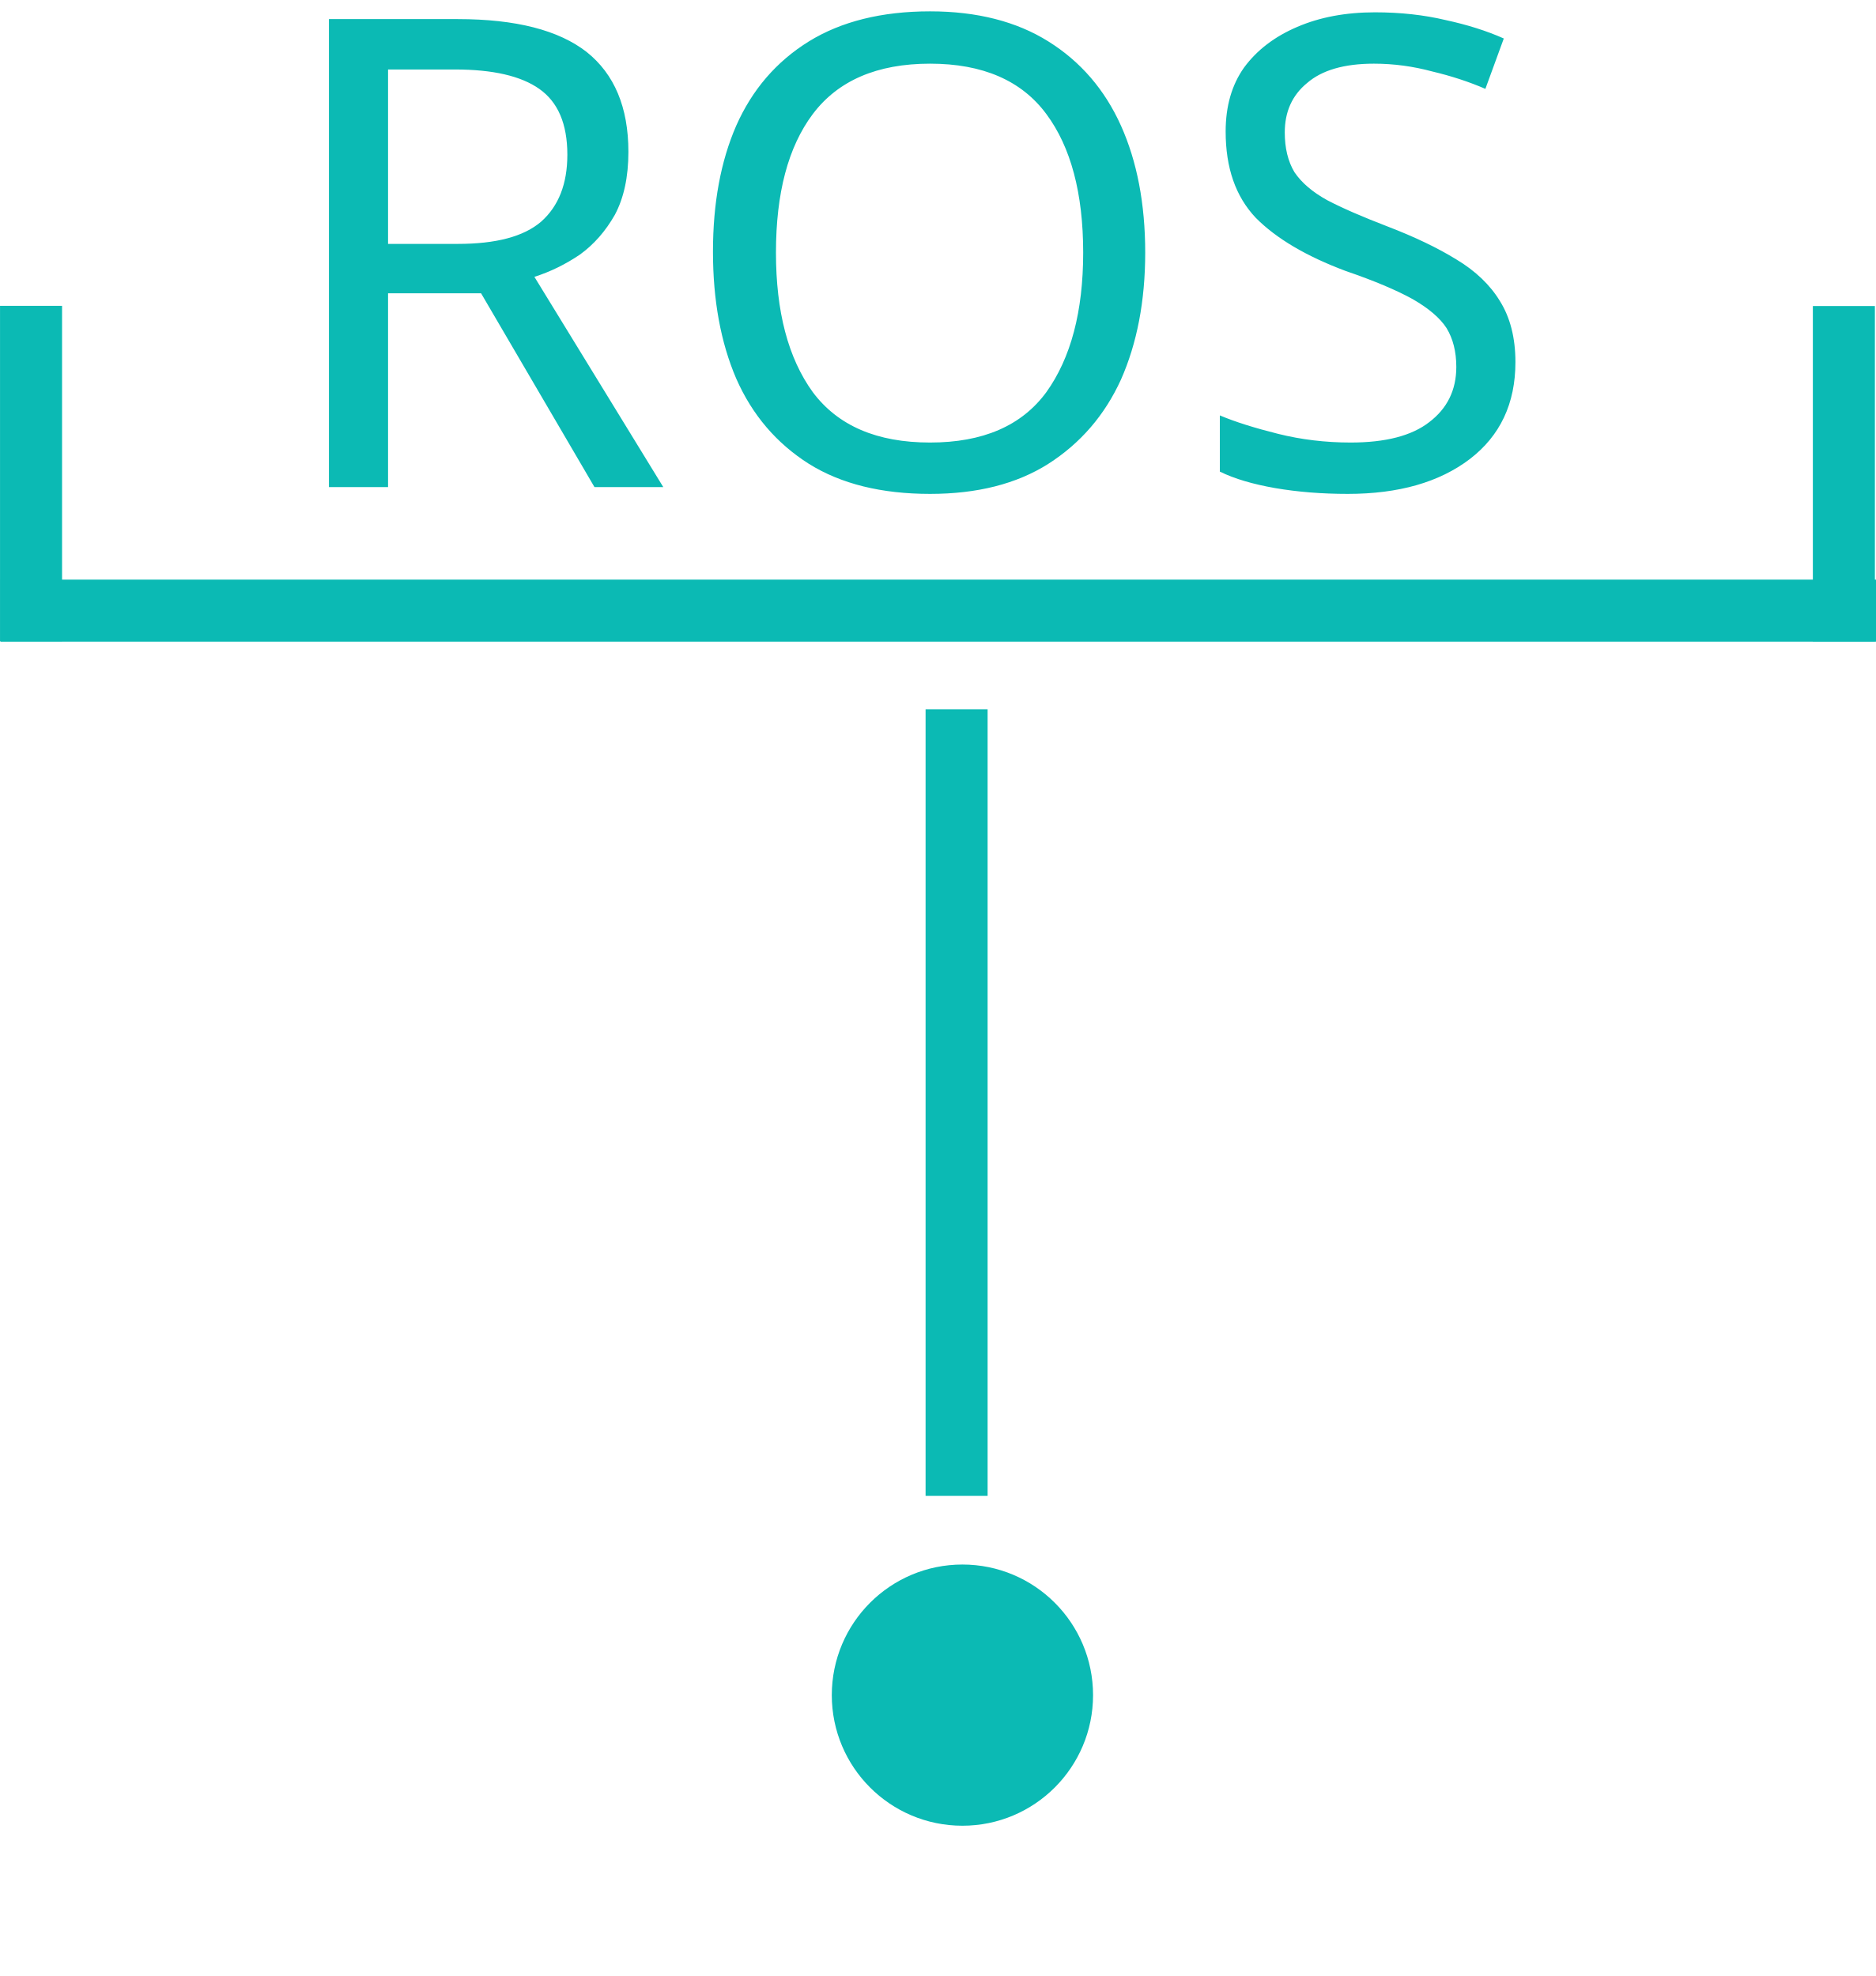
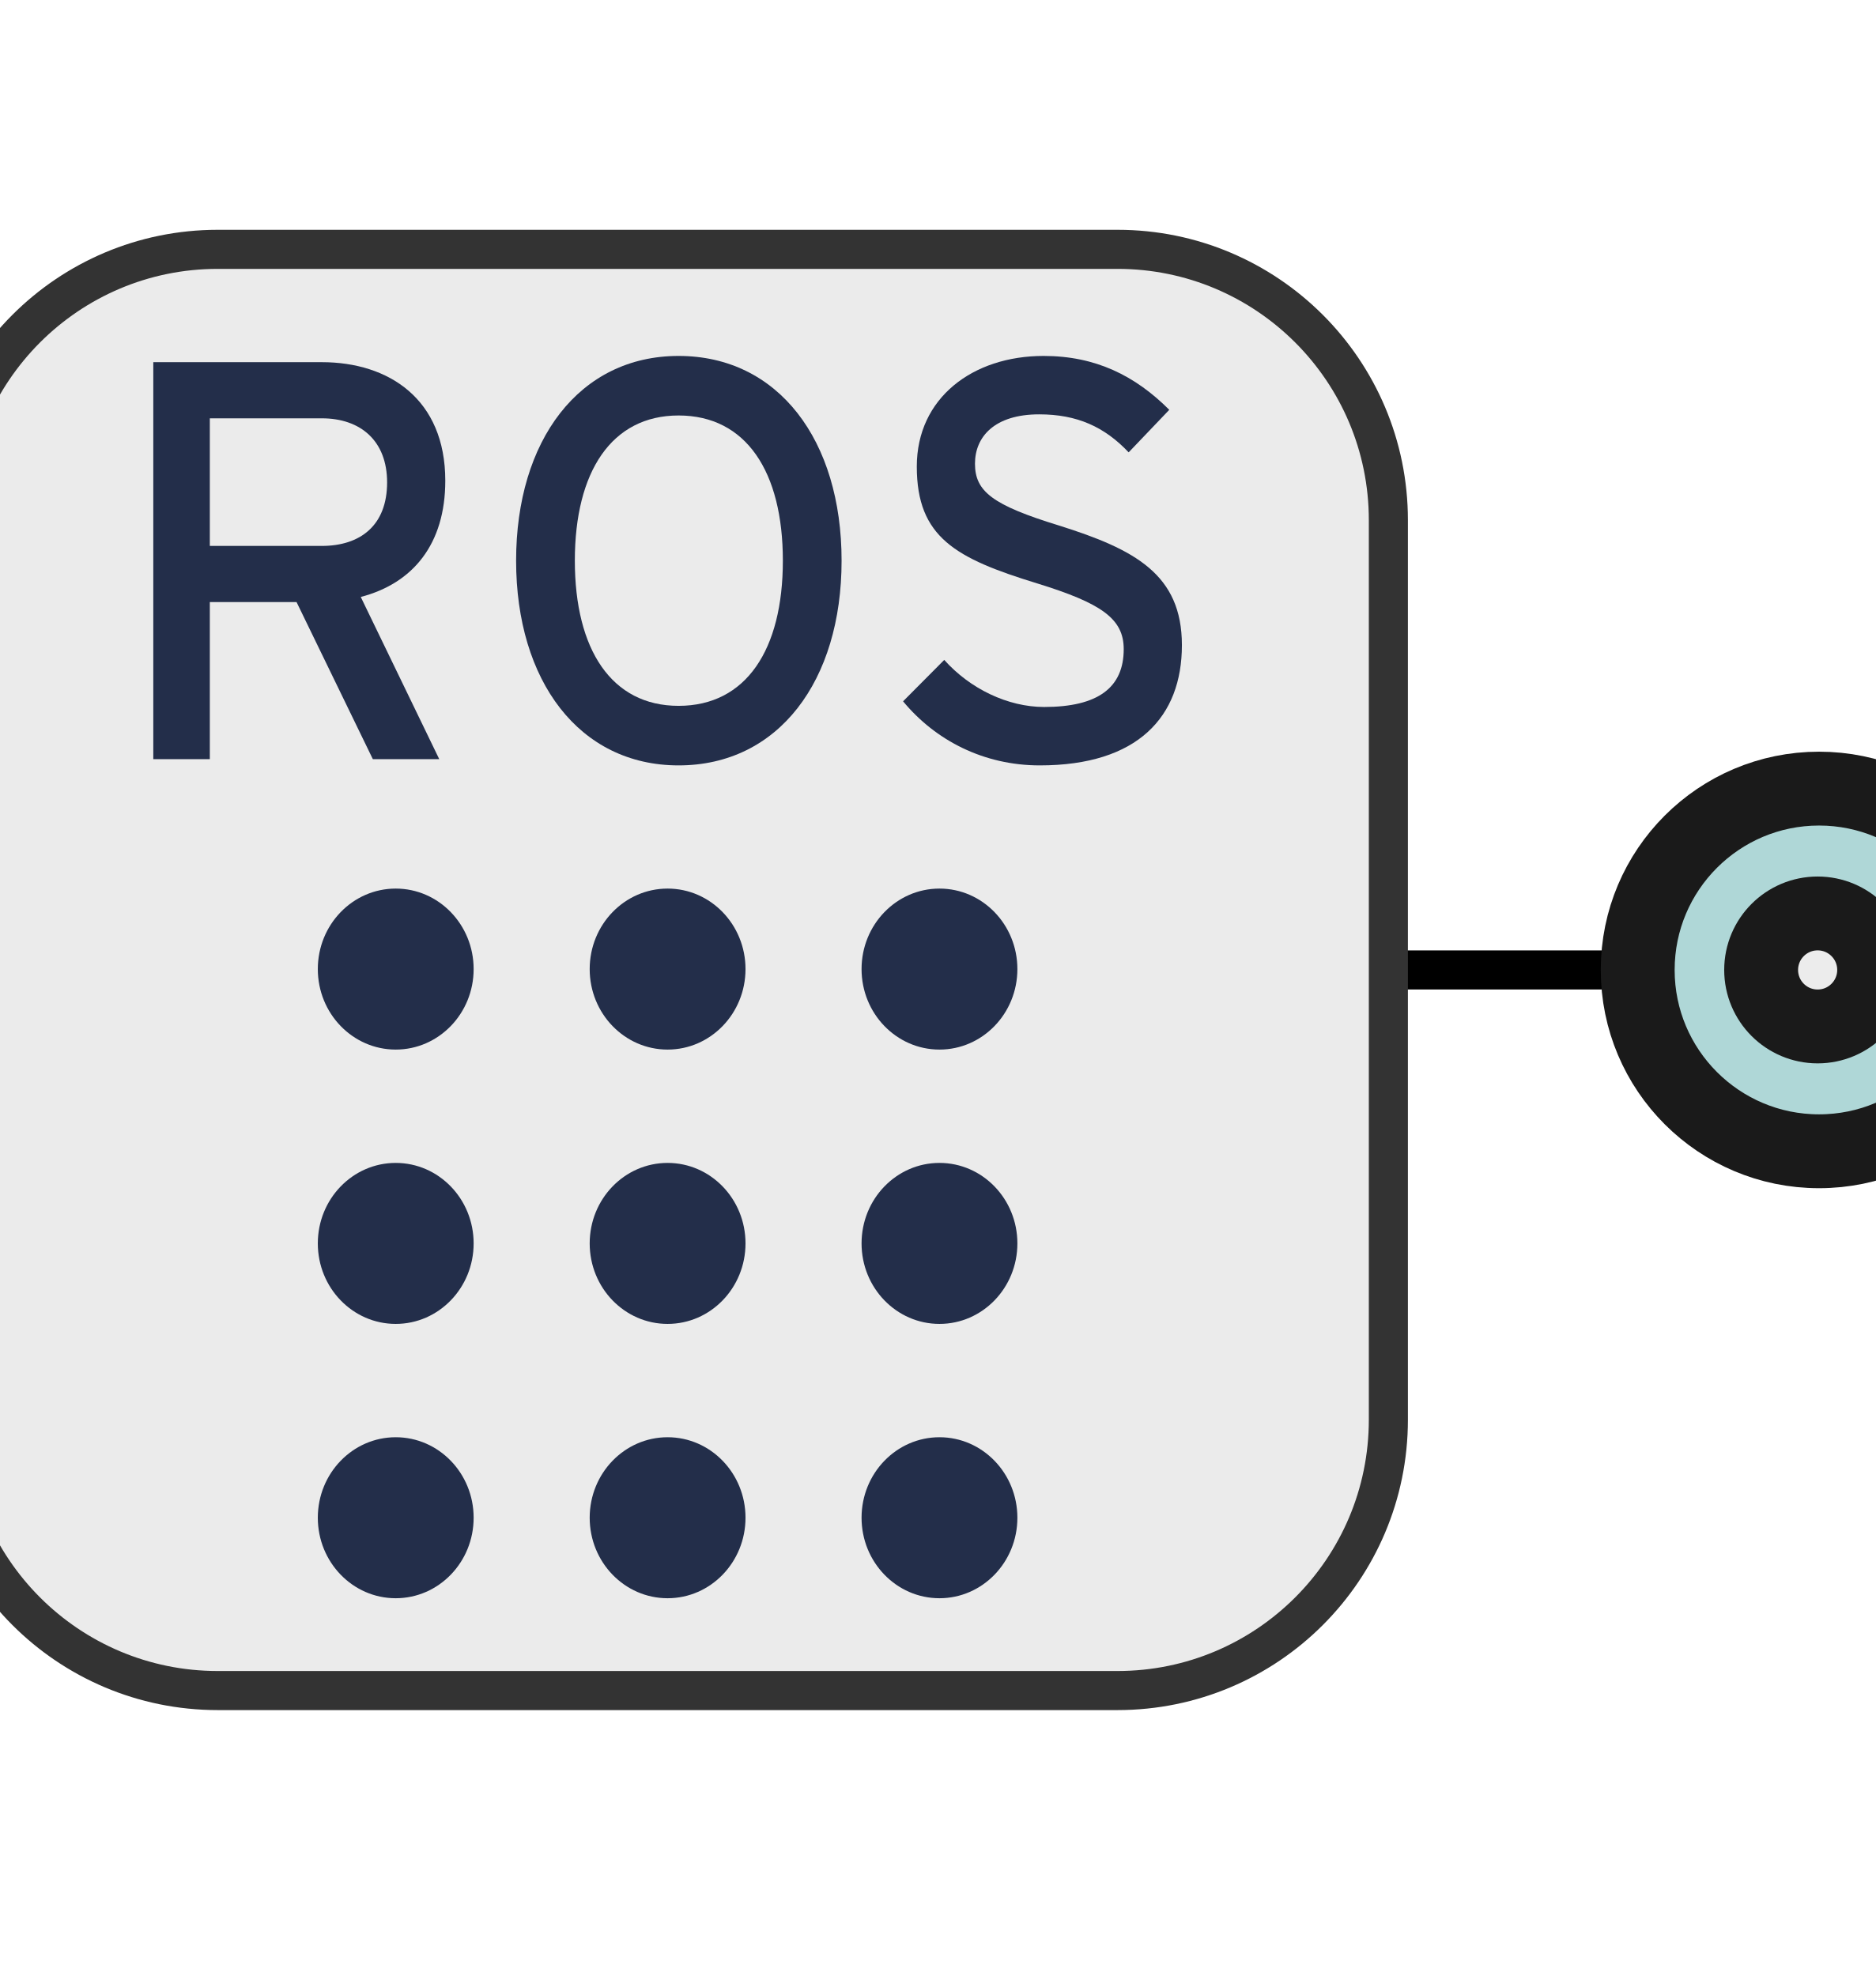
<svg xmlns="http://www.w3.org/2000/svg" width="30.245mm" height="31.864mm" viewBox="0 0 30.245 31.864" version="1.1" id="svg8">
  <defs id="defs2" />
  <g id="layer1" transform="translate(-51.20855,-60.9342)">
-     <path style="fill:none;fill-rule:evenodd;stroke:#000000;stroke-width:0.265px;stroke-linecap:butt;stroke-linejoin:miter;stroke-opacity:1" d="M 76.836,72.488 Z" id="path895-3" />
-     <text xml:space="preserve" style="font-style:normal;font-weight:normal;font-size:10.583px;line-height:125%;font-family:sans-serif;letter-spacing:0px;word-spacing:0px;fill:#0bbab4;fill-opacity:1;stroke:none;stroke-width:0.265px;stroke-linecap:butt;stroke-linejoin:miter;stroke-opacity:1" x="55.48" y="68.789" id="text901-5">
-       <tspan id="tspan899-6" x="55.48" y="68.789" style="fill:#0bbab4;fill-opacity:1;stroke-width:0.265px">ROS</tspan>
-     </text>
-     <path style="fill:none;fill-rule:evenodd;stroke:#0bbab4;stroke-width:1;stroke-linecap:butt;stroke-linejoin:miter;stroke-miterlimit:4;stroke-dasharray:none;stroke-opacity:1" d="m 66.631,72.372 v 12.684" id="path920-1" />
-     <circle style="opacity:1;fill:#0bbab4;fill-opacity:1;stroke:#0bbab4;stroke-width:1;stroke-miterlimit:4;stroke-dasharray:none;stroke-dashoffset:0;stroke-opacity:1" id="path922-2" cx="66.725" cy="88.269" r="1.606" />
-     <path style="fill:none;fill-rule:evenodd;stroke:#0bbab4;stroke-width:1;stroke-linecap:butt;stroke-linejoin:miter;stroke-miterlimit:4;stroke-dasharray:none;stroke-opacity:1" d="M 51.216,70.781 H 81.454" id="path957" />
-     <path style="fill:none;fill-rule:evenodd;stroke:#0bbab4;stroke-width:1;stroke-linecap:butt;stroke-linejoin:miter;stroke-miterlimit:4;stroke-dasharray:none;stroke-opacity:1" d="m 80.936,65.869 v 5.408" id="path920-1-7" />
-     <path style="fill:none;fill-rule:evenodd;stroke:#0bbab4;stroke-width:1;stroke-linecap:butt;stroke-linejoin:miter;stroke-miterlimit:4;stroke-dasharray:none;stroke-opacity:1" d="m 51.709,65.866 v 5.408" id="path920-1-7-0" />
+     <path style="fill:none;stroke:#000000;stroke-width:0.63;stroke-linecap:butt;stroke-linejoin:miter;stroke-miterlimit:4;stroke-dasharray:none;stroke-opacity:1" d="m 77.33,76.575 h -3.673" id="path5801" />
+     <path style="fill:none;stroke:#333333;stroke-width:0.333px;stroke-linecap:butt;stroke-linejoin:miter;stroke-opacity:1" d="m 73.721,73.225 v 6.698" id="path5797" />
+     <circle r="2.924" cy="76.575" cx="80.536" id="path17233-6-3" style="fill:#008080;fill-opacity:0.313;stroke:#1a1a1a;stroke-width:1.191;stroke-miterlimit:4;stroke-dasharray:none;stroke-dashoffset:0" />
+     <circle style="fill:#ececec;fill-opacity:0.995;stroke:#1a1a1a;stroke-width:1.191;stroke-miterlimit:4;stroke-dasharray:none;stroke-dashoffset:0" id="path17169-3-6" cx="80.513" cy="76.575" r="0.911" />
+     <g id="g5774" transform="matrix(1.260191,0,0,1.260191,-21.54852,-19.92663)">
+       <rect ry="3.466" y="67.356" x="57.055" height="18.442" width="18.442" id="rect5755" style="fill:#e6e6e6;fill-opacity:0.808;stroke:#333333;stroke-width:0.5;stroke-linecap:round;stroke-miterlimit:4;stroke-dasharray:none;stroke-opacity:1" />
+       <g transform="matrix(0.05131467,0,0,-0.05131467,53.04559,73.95958)" id="g10">
+         <g transform="scale(0.1)" id="g12">
+           <g transform="translate(-38.6263)" id="g5748">
+             <path style="fill:#232e4a;fill-opacity:1;fill-rule:nonzero;stroke:none;stroke-width:1.779" id="path14" d="m 2133.318,-507.924 c 0,-110.859 -86.97,-200.735 -194.252,-200.735 -107.26,0 -194.238,89.877 -194.238,200.735 0,110.837 86.978,200.743 194.238,200.743 107.282,0 194.252,-89.905 194.252,-200.743" />
+             <path style="fill:#232e4a;fill-opacity:1;fill-rule:nonzero;stroke:none;stroke-width:1.779" id="path16" d="m 2133.318,-1191.999 c 0,-110.859 -86.97,-200.735 -194.252,-200.735 -107.26,0 -194.238,89.877 -194.238,200.735 0,110.859 86.978,200.734 194.238,200.734 107.282,0 194.252,-89.875 194.252,-200.734" />
+             <path style="fill:#232e4a;fill-opacity:1;fill-rule:nonzero;stroke:none;stroke-width:1.779" id="path18" d="m 2133.318,-1876.067 c 0,-110.846 -86.97,-200.742 -194.252,-200.742 -107.26,0 -194.238,89.896 -194.238,200.742 0,110.837 86.978,200.734 194.238,200.734 107.282,0 194.252,-89.896 194.252,-200.734" />
+             <path style="fill:#232e4a;fill-opacity:1;fill-rule:nonzero;stroke:none;stroke-width:1.779" id="path20" d="m 2811.14,-1191.999 c 0,-110.859 -86.979,-200.735 -194.252,-200.735 -107.267,0 -194.245,89.877 -194.245,200.735 0,110.859 86.977,200.734 194.245,200.734 107.273,0 194.252,-89.875 194.252,-200.734" />
+             <path style="fill:#232e4a;fill-opacity:1;fill-rule:nonzero;stroke:none;stroke-width:1.779" id="path22" d="m 2811.14,-507.924 c 0,-110.859 -86.979,-200.735 -194.252,-200.735 -107.267,0 -194.245,89.877 -194.245,200.735 0,110.837 86.977,200.743 194.245,200.743 107.273,0 194.252,-89.905 194.252,-200.743" />
+             <path style="fill:#232e4a;fill-opacity:1;fill-rule:nonzero;stroke:none;stroke-width:1.779" id="path24" d="m 3488.954,-1191.999 c 0,-110.859 -86.97,-200.735 -194.252,-200.735 -107.267,0 -194.238,89.877 -194.238,200.735 0,110.859 86.97,200.734 194.238,200.734 107.282,0 194.252,-89.875 194.252,-200.734" />
+             <path style="fill:#232e4a;fill-opacity:1;fill-rule:nonzero;stroke:none;stroke-width:1.779" id="path26" d="m 3488.954,-507.924 c 0,-110.859 -86.97,-200.735 -194.252,-200.735 -107.267,0 -194.238,89.877 -194.238,200.735 0,110.837 86.97,200.743 194.238,200.743 107.282,0 194.252,-89.905 194.252,-200.743" />
+             <path style="fill:#232e4a;fill-opacity:1;fill-rule:nonzero;stroke:none;stroke-width:1.779" id="path28" d="m 3488.954,-1876.067 c 0,-110.846 -86.97,-200.742 -194.252,-200.742 -107.267,0 -194.238,89.896 -194.238,200.742 0,110.837 86.97,200.734 194.238,200.734 107.282,0 194.252,-89.896 194.252,-200.734" />
+             <path style="fill:#232e4a;fill-opacity:1;fill-rule:nonzero;stroke:none;stroke-width:1.779" id="path30" d="m 2811.14,-1876.067 c 0,-110.846 -86.979,-200.742 -194.252,-200.742 -107.267,0 -194.245,89.896 -194.245,200.742 0,110.837 86.977,200.734 194.245,200.734 107.273,0 194.252,-89.896 194.252,-200.734" />
+           </g>
+           <g id="g5753">
+             <path style="fill:#232e4a;fill-opacity:1;fill-rule:nonzero;stroke:none" id="path32" d="M 1716.12,865.484 H 1436.97 V 547.289 h 279.15 c 95.79,0 162.84,50.914 162.84,158.391 0,103.234 -65.68,159.804 -162.84,159.804 z M 1813.28,420.016 2008.96,15.559 H 1843.39 L 1653.18,407.281 H 1436.97 V 15.559 H 1296.03 V 1005.49 h 420.09 c 166.95,0 307.89,-91.927 307.89,-295.568 0,-158.391 -80.73,-255.961 -210.73,-289.906" />
+             <path style="fill:#232e4a;fill-opacity:1;fill-rule:nonzero;stroke:none" id="path34" d="m 2605.63,872.555 c -166.95,0 -258.63,-140.004 -258.63,-362.032 0,-222.031 91.68,-362.031 258.63,-362.031 168.32,0 260,140 260,362.031 0,222.028 -91.68,362.032 -260,362.032 z M 2605.63,0 c -247.68,0 -405.05,210.719 -405.05,510.523 0,299.805 157.37,510.517 405.05,510.517 249.05,0 406.41,-210.712 406.41,-510.517 C 3012.04,210.719 2854.68,0 2605.63,0" />
+             <path style="fill:#232e4a;fill-opacity:1;fill-rule:nonzero;stroke:none" id="path36" d="m 3506.08,0 c -139.59,0 -260,62.223 -340.74,159.801 l 102.64,103.242 c 64.31,-72.129 158.73,-117.383 249.04,-117.383 134.1,0 198.42,48.086 198.42,144.246 0,76.367 -56.09,114.551 -216.21,164.055 -202.52,62.215 -299.67,114.539 -299.67,291.312 0,171.118 139.57,275.767 316.09,275.767 130,0 228.52,-49.497 313.36,-134.345 L 3727.76,780.629 c -60.21,63.641 -128.63,94.754 -223.04,94.754 -112.23,0 -160.12,-56.57 -160.12,-123.035 0,-69.297 43.79,-103.239 209.37,-154.145 C 3742.8,538.805 3860.5,476.582 3860.5,299.809 3860.5,121.617 3751.03,0 3506.08,0" />
+           </g>
+         </g>
+       </g>
+     </g>
  </g>
</svg>
